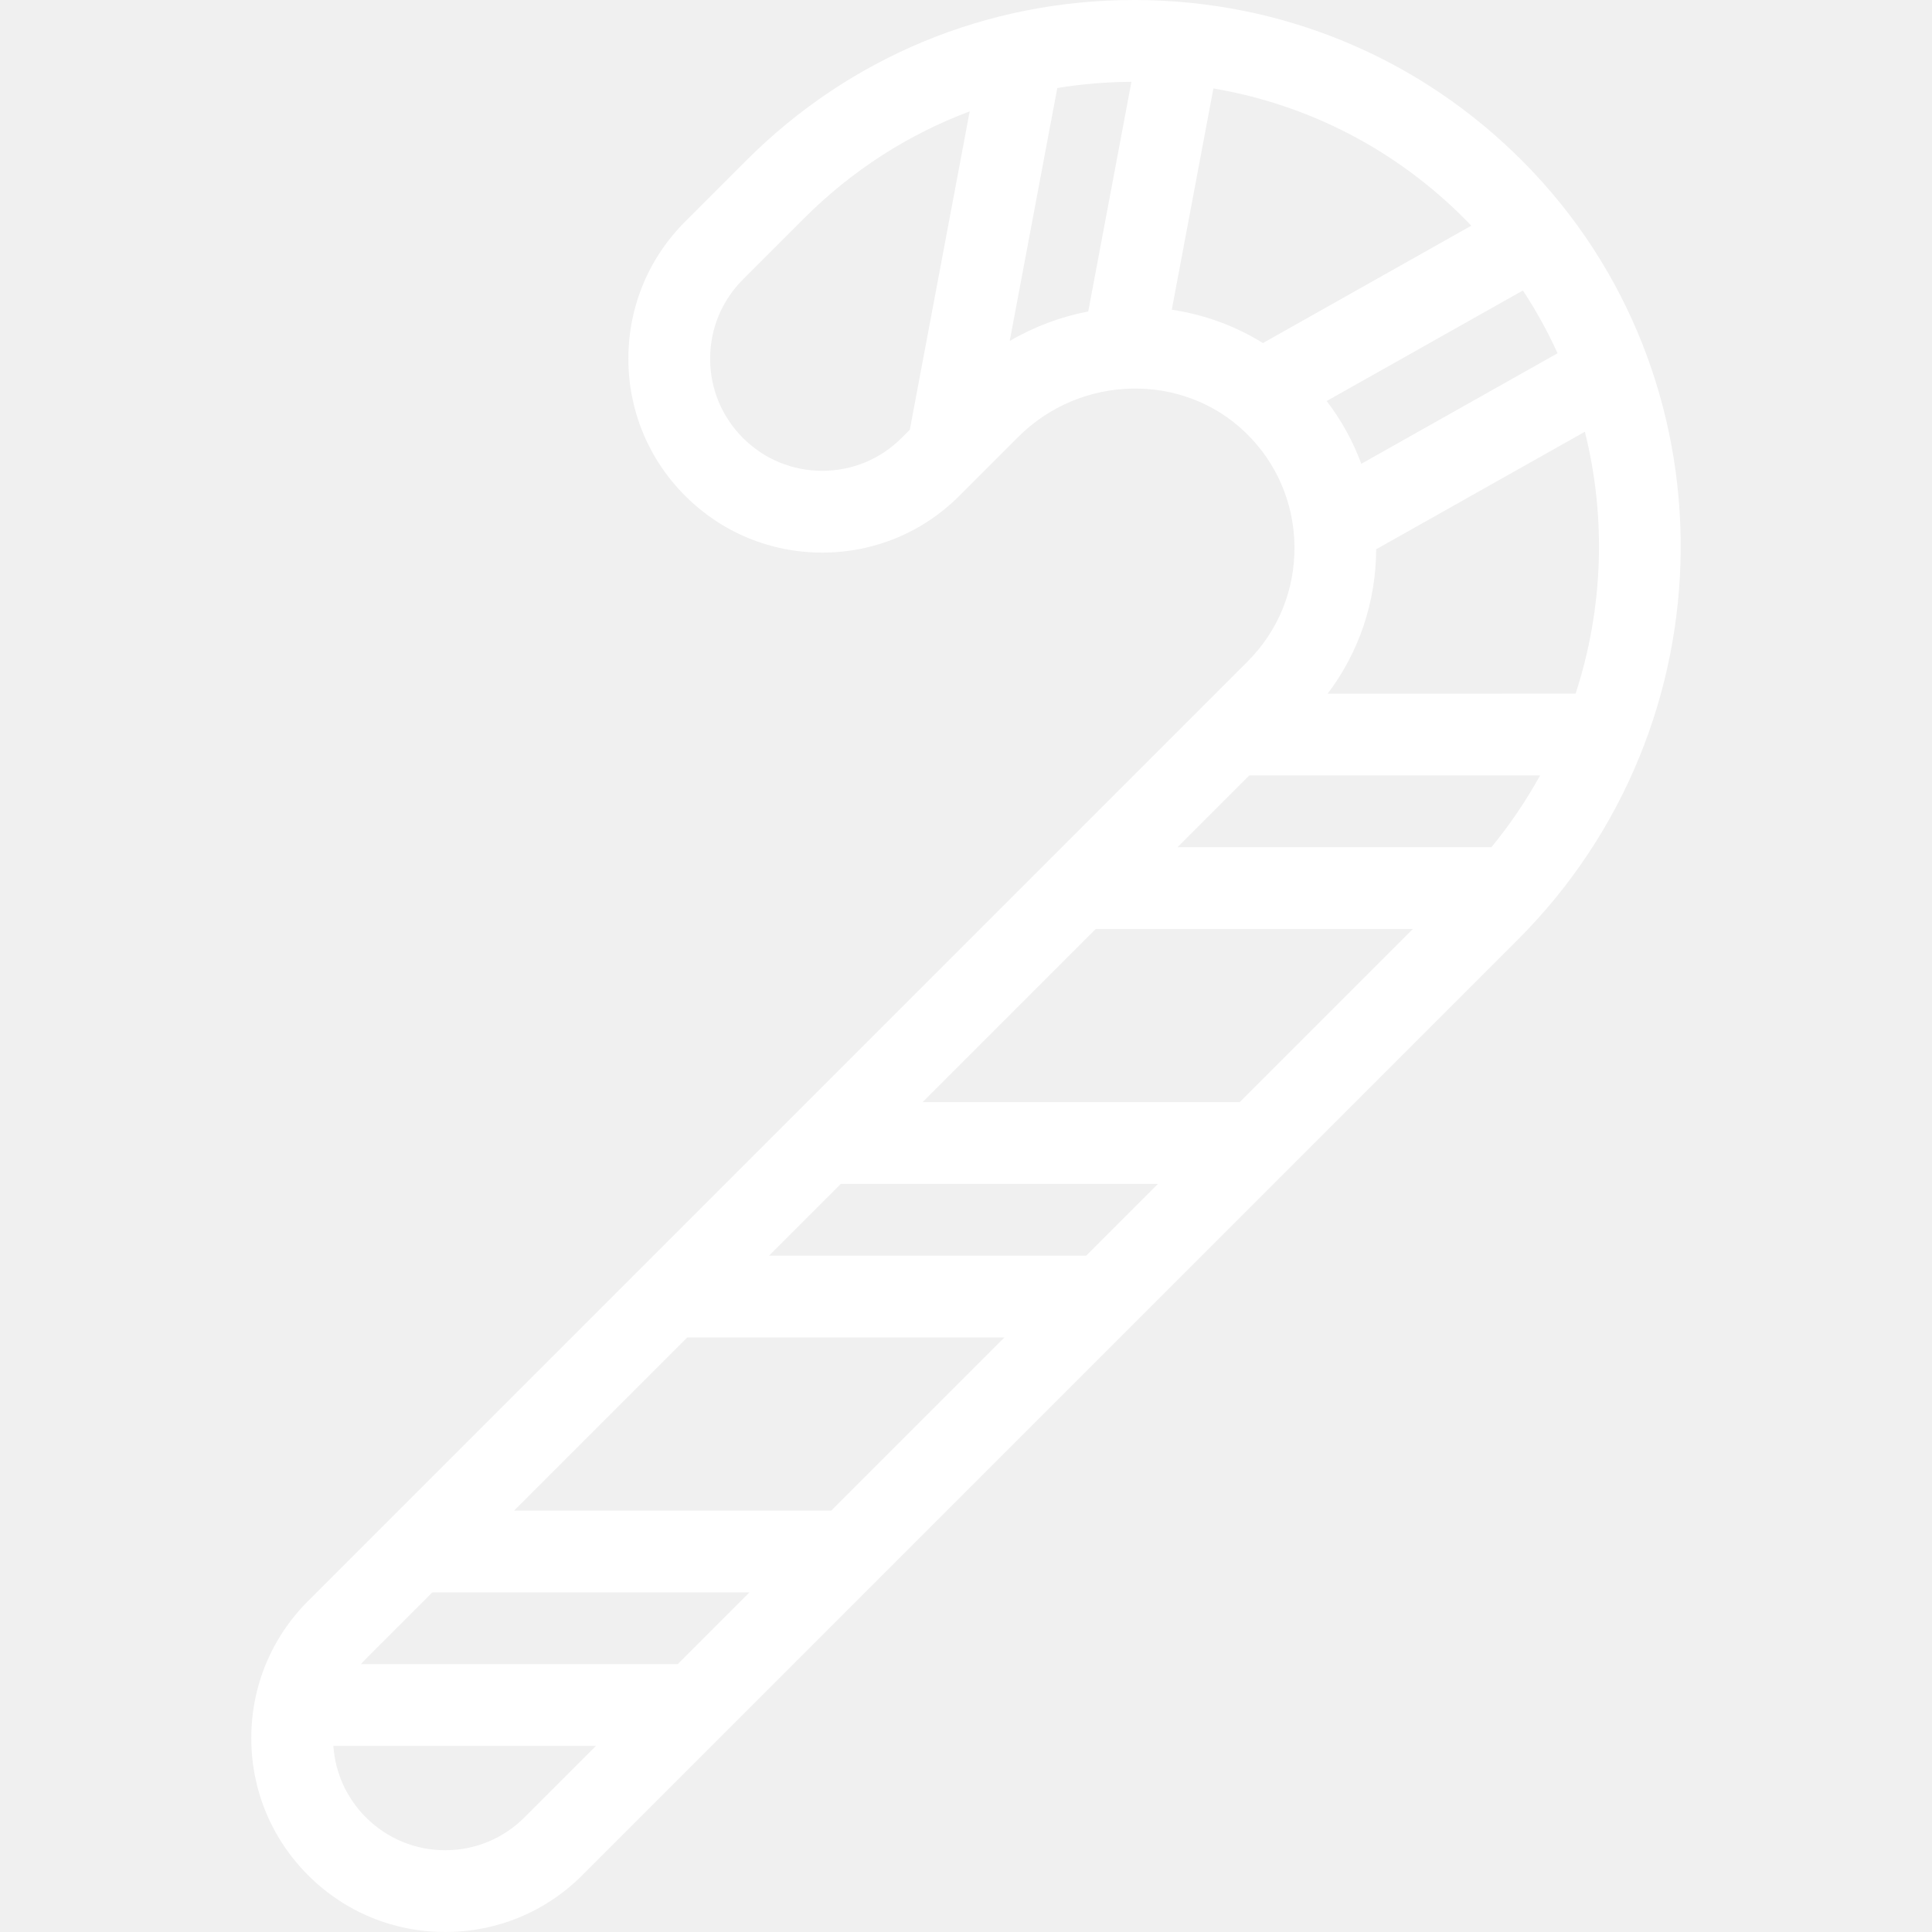
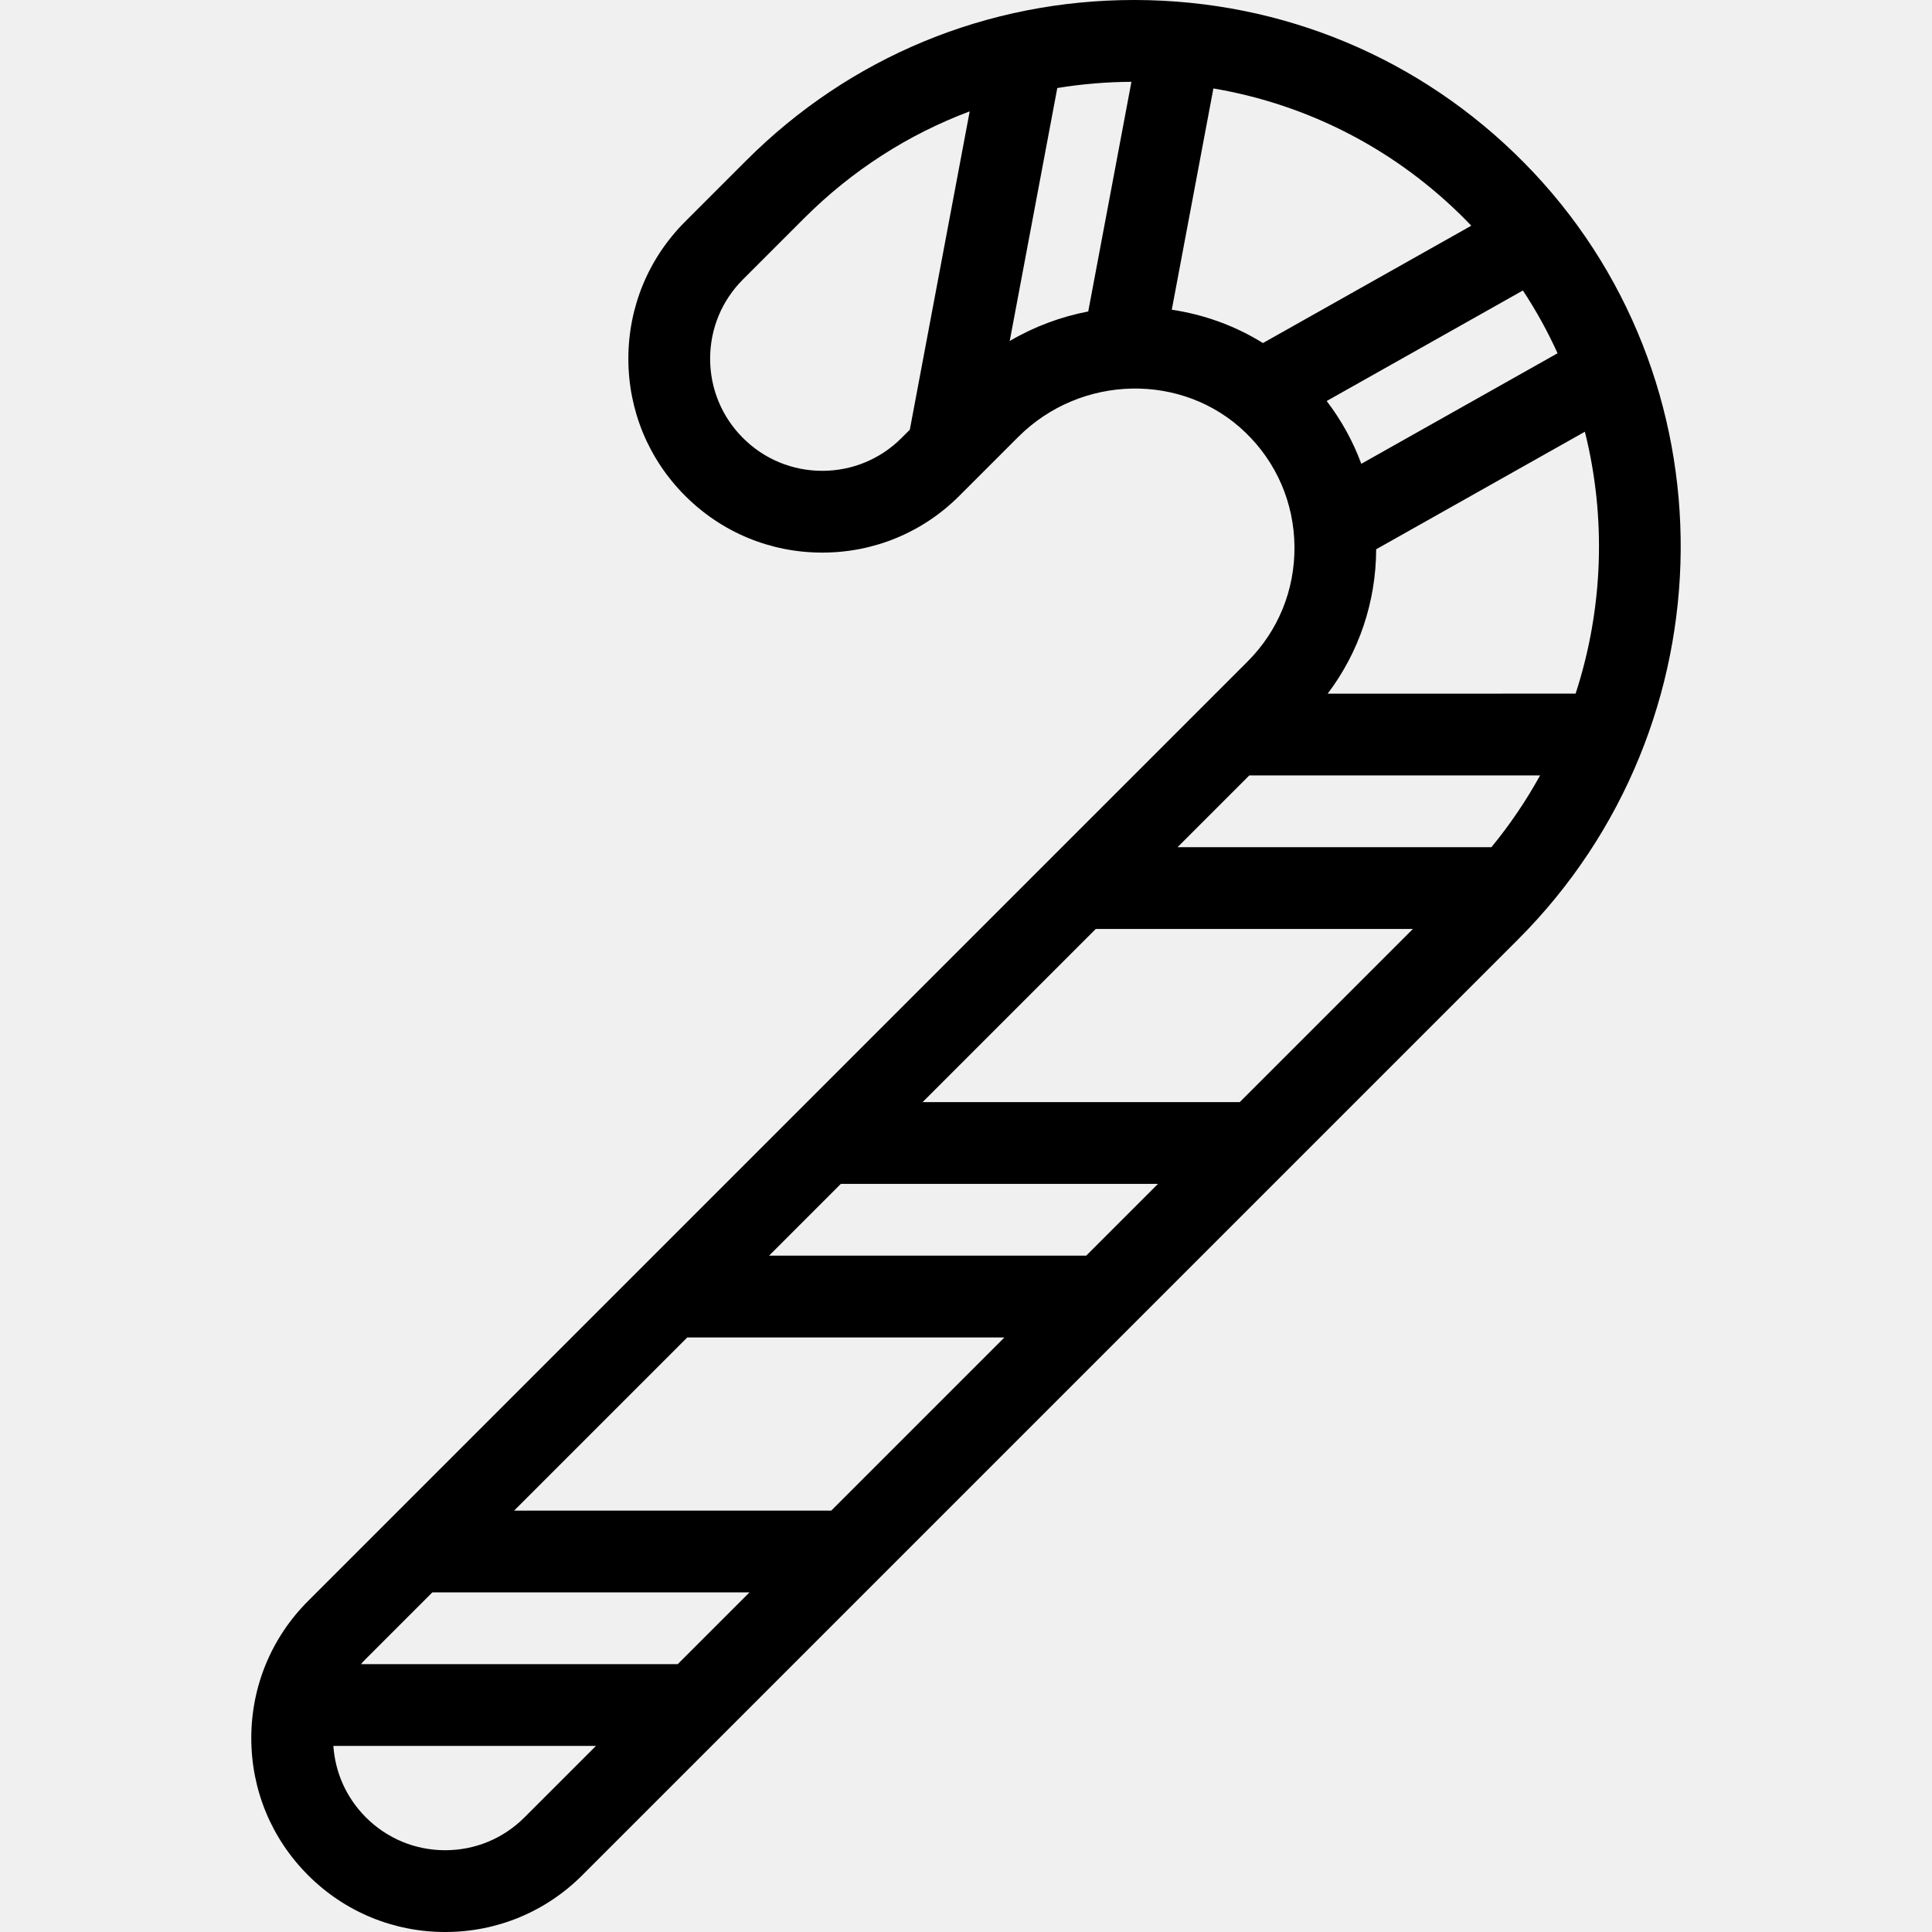
- <svg xmlns="http://www.w3.org/2000/svg" version="1.1" id="Capa_1" x="0px" y="0px" viewBox="0 0 472.504 472.504" style="enable-background:new 0 0 472.504 472.504;" xml:space="preserve" width="512px" height="512px">
-   <g transform="matrix(-1 0 0 1 472.504 0)">
-     <path d="M397.157,391.551L167.39,161.785c-7.498-7.498-11.571-17.488-11.471-28.129c0.102-10.636,4.368-20.548,12.016-27.911  c15.291-14.721,40.209-14.218,55.545,1.119l14.396,14.395c8.956,8.957,20.865,13.889,33.532,13.889  c12.666,0,24.575-4.933,33.531-13.889c8.957-8.957,13.89-20.865,13.89-33.532c0-12.667-4.933-24.575-13.89-33.531l-14.979-14.98  C264.661,13.917,231.007,0,195.153,0c-0.132,0-0.267,0-0.398,0.001c-35.998,0.104-69.729,14.228-94.979,39.771  c-51.678,52.275-50.997,137.528,1.518,190.041l228.801,228.802c8.957,8.957,20.865,13.889,33.532,13.889  c12.666,0,24.575-4.933,33.531-13.889c8.957-8.957,13.89-20.865,13.89-33.532S406.114,400.508,397.157,391.551z M384.225,406.994  h-77.468l-17.548-17.548h77.557l16.249,16.249C383.435,406.115,383.835,406.551,384.225,406.994z M246.865,269.544h-77.556  l-42.352-42.353h77.556L246.865,269.544z M266.865,289.544l17.548,17.548h-77.556l-17.548-17.548H266.865z M304.413,327.093  l42.353,42.353h-77.556l-42.353-42.353H304.413z M84.895,105.588l51.039,28.746c0.061,12.926,4.209,25.18,11.859,35.311  l-60.631-0.005C80.391,148.867,79.63,126.586,84.895,105.588z M139.574,113.43L91.577,86.397c2.397-5.289,5.225-10.422,8.474-15.354  l47.992,27.033C144.443,102.773,141.6,107.94,139.574,113.43z M206.356,76.173l-10.563-56.165  c6.136,0.033,12.193,0.547,18.131,1.521l11.636,61.868C219.544,79.862,213.036,77.456,206.356,76.173z M290.797,68.338  c5.18,5.179,8.032,12.065,8.032,19.389c0,7.324-2.853,14.21-8.032,19.39c-5.179,5.179-12.064,8.031-19.389,8.031  c-7.325,0-14.211-2.852-19.39-8.031l-2.026-2.026l-14.643-77.855c15.025,5.632,28.795,14.449,40.468,26.122L290.797,68.338z   M175.747,21.632l10.177,54.115c-7.818,1.171-15.421,3.879-22.296,8.153l-50.95-28.7c0.438-0.458,0.872-0.917,1.319-1.369  C130.95,36.684,152.4,25.593,175.747,21.632z M95.849,189.64l71.118,0.006l17.546,17.546h-76.763  C103.189,201.64,99.224,195.76,95.849,189.64z M383.014,444.473c-5.179,5.179-12.064,8.031-19.389,8.031s-14.211-2.853-19.39-8.032  l-17.479-17.479h64.216C390.521,433.598,387.741,439.746,383.014,444.473C383.014,444.472,383.014,444.472,383.014,444.473z" data-original="#000000" class="active-path" data-old_color="#000000" fill="#FFFFFF" />
+ <svg xmlns="http://www.w3.org/2000/svg" version="1.1" id="Capa_1" x="0px" y="0px" viewBox="0 0 472.504 472.504" style="enable-background:new 0 0 472.504 472.504;" xml:space="preserve" width="512px" height="512px" class="">
+   <g>
+     <g transform="matrix(-1 2.44929e-16 2.44929e-16 1 472.504 -2.84217e-14)">
+       <path d="M397.157,391.551L167.39,161.785c-7.498-7.498-11.571-17.488-11.471-28.129c0.102-10.636,4.368-20.548,12.016-27.911  c15.291-14.721,40.209-14.218,55.545,1.119l14.396,14.395c8.956,8.957,20.865,13.889,33.532,13.889  c12.666,0,24.575-4.933,33.531-13.889c8.957-8.957,13.89-20.865,13.89-33.532c0-12.667-4.933-24.575-13.89-33.531l-14.979-14.98  C264.661,13.917,231.007,0,195.153,0c-0.132,0-0.267,0-0.398,0.001c-35.998,0.104-69.729,14.228-94.979,39.771  c-51.678,52.275-50.997,137.528,1.518,190.041l228.801,228.802c8.957,8.957,20.865,13.889,33.532,13.889  c12.666,0,24.575-4.933,33.531-13.889c8.957-8.957,13.89-20.865,13.89-33.532S406.114,400.508,397.157,391.551z M384.225,406.994  h-77.468l-17.548-17.548h77.557l16.249,16.249C383.435,406.115,383.835,406.551,384.225,406.994z M246.865,269.544h-77.556  l-42.352-42.353h77.556L246.865,269.544z M266.865,289.544l17.548,17.548h-77.556l-17.548-17.548H266.865z M304.413,327.093  l42.353,42.353h-77.556l-42.353-42.353H304.413z M84.895,105.588l51.039,28.746c0.061,12.926,4.209,25.18,11.859,35.311  l-60.631-0.005C80.391,148.867,79.63,126.586,84.895,105.588z M139.574,113.43L91.577,86.397c2.397-5.289,5.225-10.422,8.474-15.354  l47.992,27.033C144.443,102.773,141.6,107.94,139.574,113.43z M206.356,76.173l-10.563-56.165  c6.136,0.033,12.193,0.547,18.131,1.521l11.636,61.868C219.544,79.862,213.036,77.456,206.356,76.173z M290.797,68.338  c5.18,5.179,8.032,12.065,8.032,19.389c0,7.324-2.853,14.21-8.032,19.39c-5.179,5.179-12.064,8.031-19.389,8.031  c-7.325,0-14.211-2.852-19.39-8.031l-2.026-2.026l-14.643-77.855c15.025,5.632,28.795,14.449,40.468,26.122L290.797,68.338z   M175.747,21.632l10.177,54.115c-7.818,1.171-15.421,3.879-22.296,8.153l-50.95-28.7c0.438-0.458,0.872-0.917,1.319-1.369  C130.95,36.684,152.4,25.593,175.747,21.632z M95.849,189.64l71.118,0.006l17.546,17.546h-76.763  C103.189,201.64,99.224,195.76,95.849,189.64z M383.014,444.473c-5.179,5.179-12.064,8.031-19.389,8.031s-14.211-2.853-19.39-8.032  l-17.479-17.479h64.216C390.521,433.598,387.741,439.746,383.014,444.473C383.014,444.472,383.014,444.472,383.014,444.473z" data-original="#FFFFFF" class="active-path" data-old_color="#FFFFFF" fill="#000000" />
+     </g>
  </g>
</svg>
